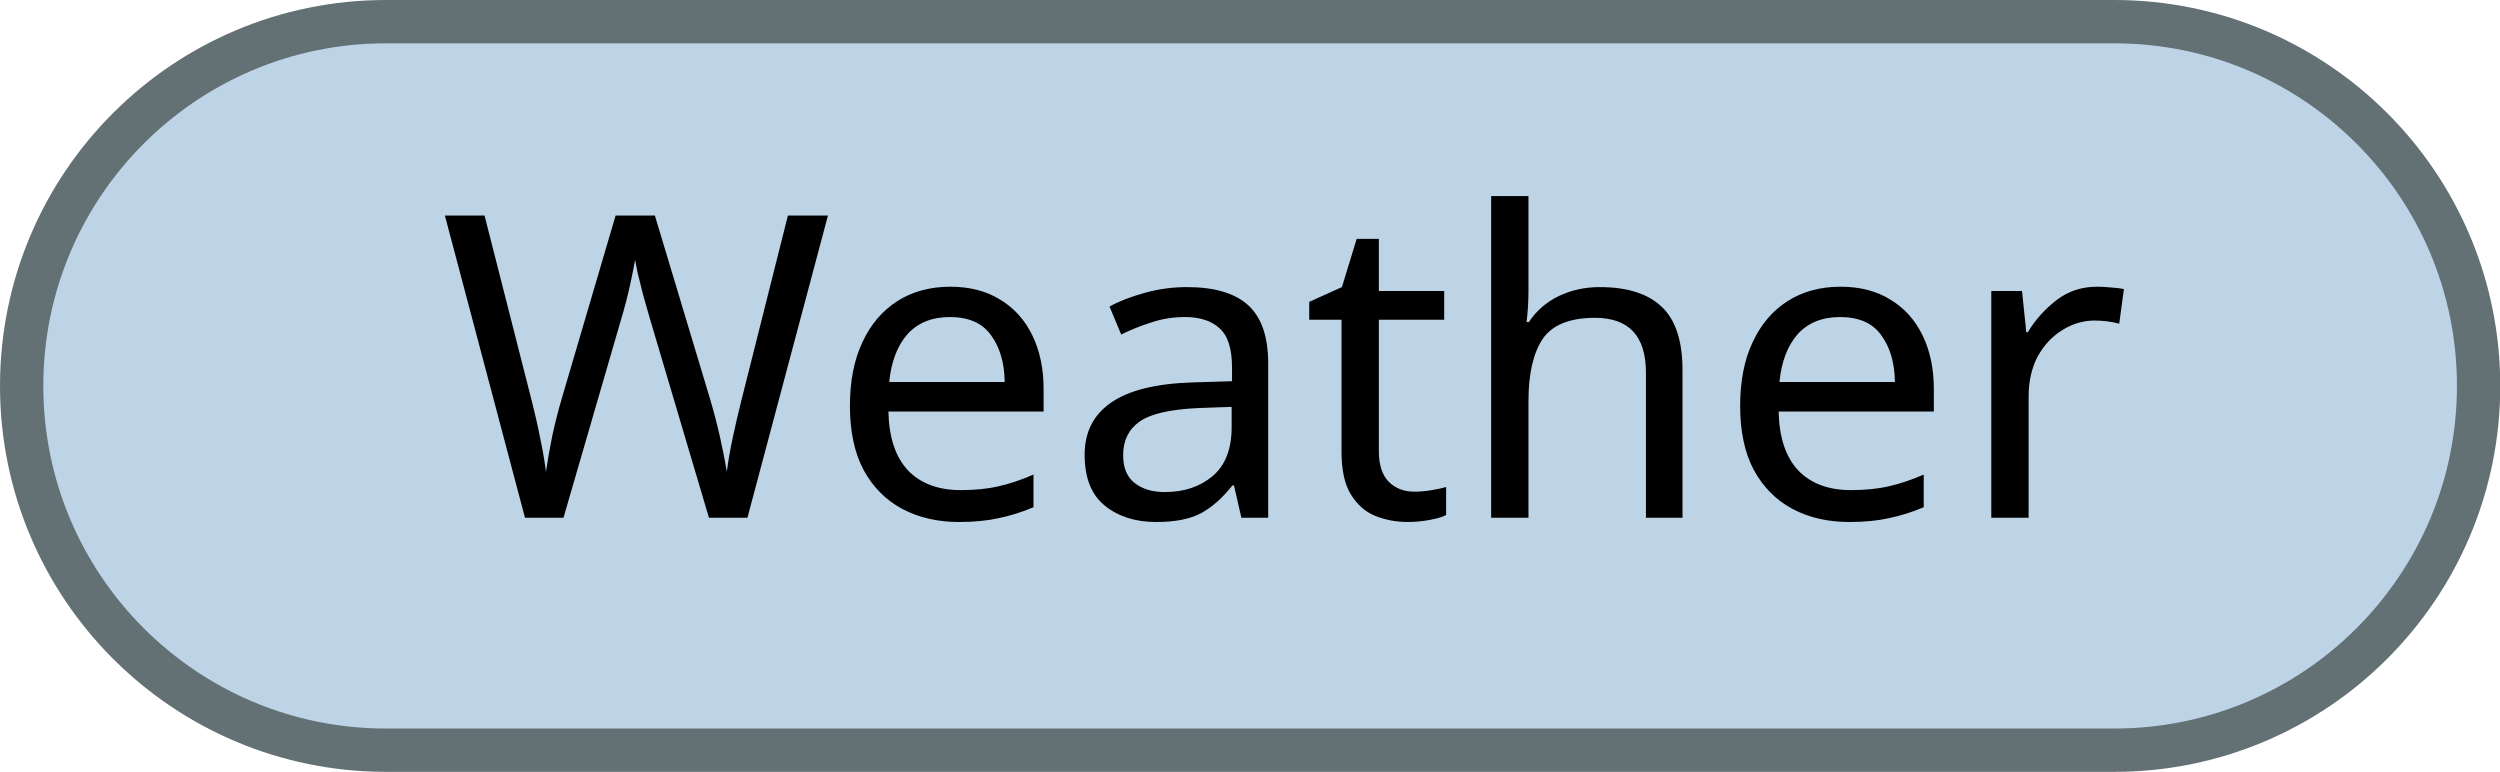
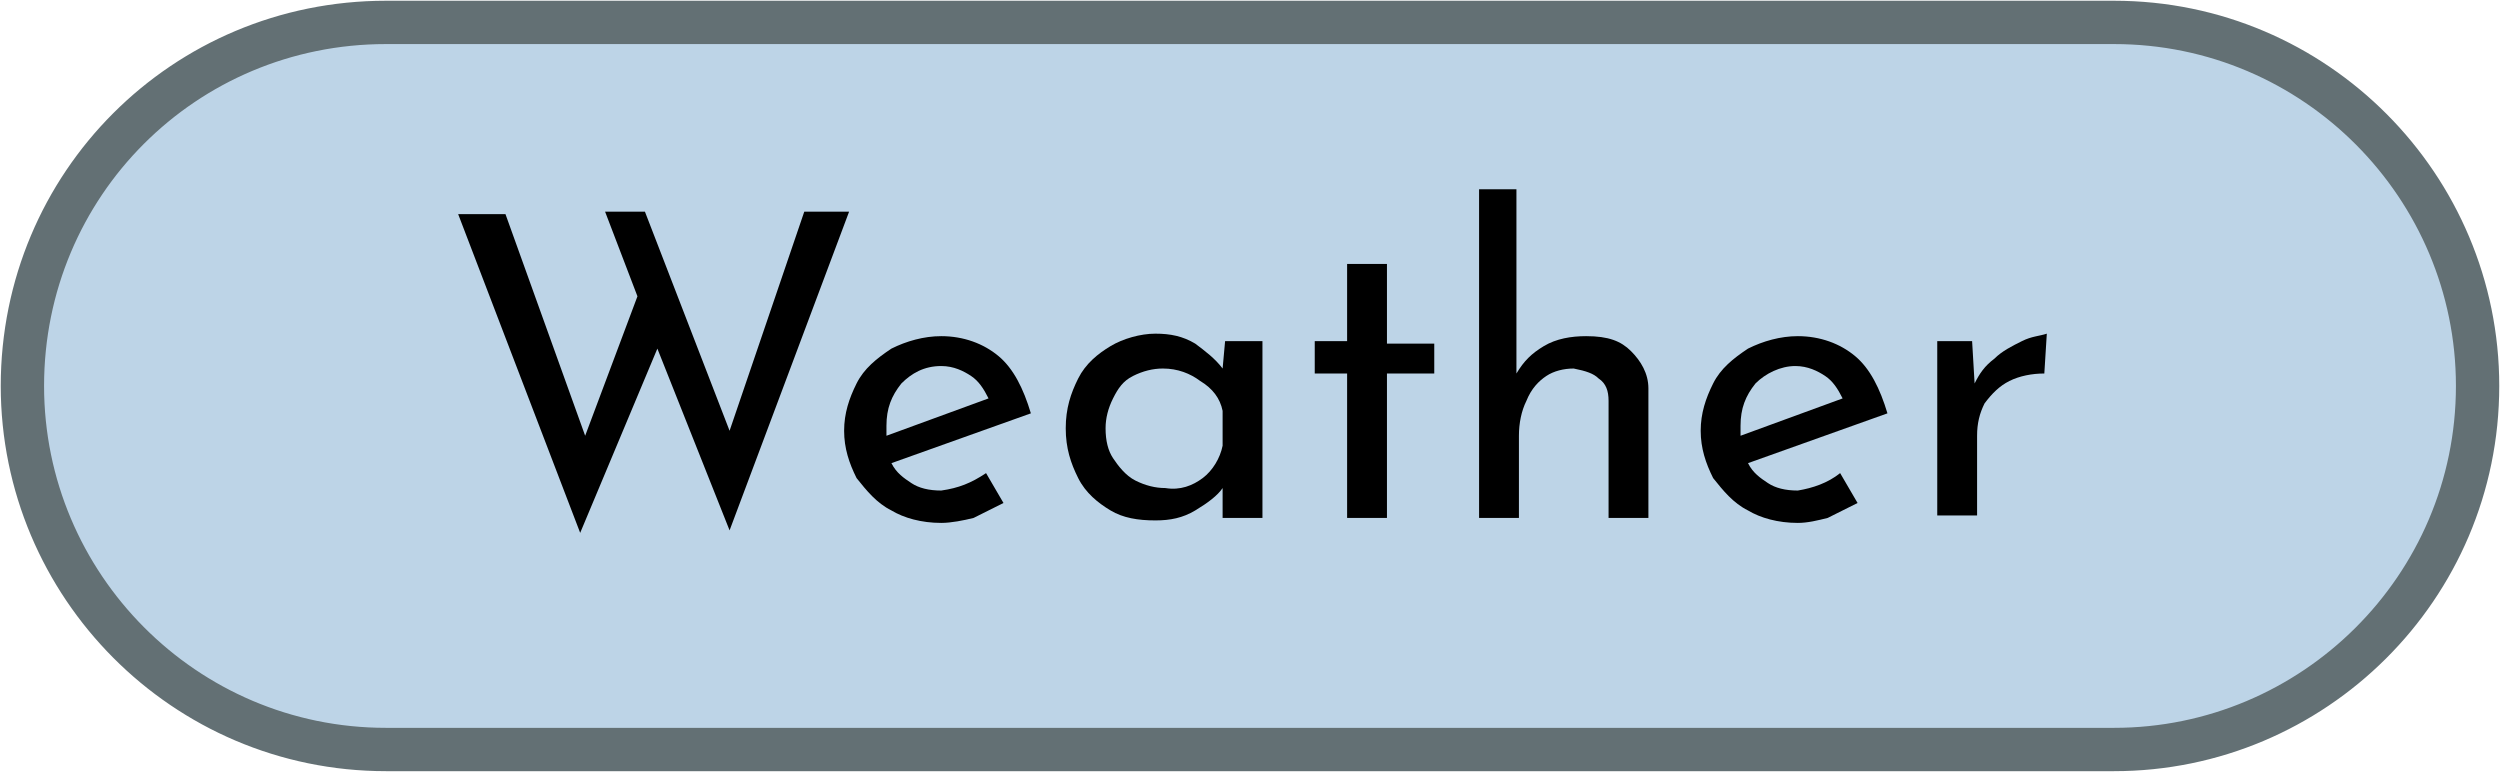
- <svg xmlns="http://www.w3.org/2000/svg" viewBox="0 0 100.44 31.01">
-   <defs>
-     <style>.cls-1{fill:#bdd4e7;stroke:#637074;stroke-miterlimit:10;stroke-width:1.74px;}.cls-2{font-size:17px;font-family:JosefinSans-Regular, Josefin Sans;}.cls-3{letter-spacing:-0.09em;}</style>
-   </defs>
-   <g id="Layer_2" data-name="Layer 2">
-     <g id="Layer_3" data-name="Layer 3">
+ <svg xmlns="http://www.w3.org/2000/svg" version="1.1" id="Layer_1" x="0px" y="0px" viewBox="0 0 100.4 31" style="enable-background:new 0 0 100.4 31;" xml:space="preserve">
+   <style type="text/css">
+ 	.st0{fill:#BDD4E7;stroke:#637074;stroke-width:1.74;stroke-miterlimit:10;}
+ 	.st1{enable-background:new    ;}
+ </style>
+   <g id="Layer_2_1_">
+     <g id="Layer_3">
      <g id="weather">
-         <rect class="cls-1" x="0.87" y="0.87" width="98.71" height="29.27" rx="14.64" ry="14.64" />
-         <text class="cls-2" transform="translate(17.67 20.8)">
-           <tspan class="cls-3">W</tspan>
-           <tspan x="15.54" y="0">eather</tspan>
-         </text>
+         <path class="st0" d="M15.5,0.9h69.4c8.1,0,14.6,6.6,14.6,14.6v0c0,8.1-6.6,14.6-14.6,14.6H15.5c-8.1,0-14.6-6.6-14.6-14.6v0     C0.9,7.4,7.4,0.9,15.5,0.9z" />
+         <g class="st1">
+           <path d="M29.3,21.3L26.4,14l-3.1,7.4L18.4,8.6h1.9l3.2,8.9l2.1-5.6l-1.3-3.4h1.6l3.4,8.8l3-8.8h1.8L29.3,21.3z" />
+         </g>
+         <g class="st1">
+           <path d="M39.6,19l0.7,1.2c-0.4,0.2-0.8,0.4-1.2,0.6c-0.4,0.1-0.9,0.2-1.3,0.2c-0.8,0-1.5-0.2-2-0.5c-0.6-0.3-1-0.8-1.4-1.3      c-0.3-0.6-0.5-1.2-0.5-1.9c0-0.7,0.2-1.3,0.5-1.9c0.3-0.6,0.8-1,1.4-1.4c0.6-0.3,1.3-0.5,2-0.5c0.9,0,1.7,0.3,2.3,0.8      s1,1.3,1.3,2.3l-5.6,2c0.2,0.4,0.5,0.6,0.8,0.8c0.3,0.2,0.7,0.3,1.2,0.3C38.5,19.6,39,19.4,39.6,19z M36.2,15.4      c-0.4,0.5-0.6,1-0.6,1.7c0,0.2,0,0.3,0,0.4l4.1-1.5c-0.2-0.4-0.4-0.7-0.7-0.9c-0.3-0.2-0.7-0.4-1.2-0.4      C37.1,14.7,36.6,15,36.2,15.4z" />
+           <path d="M50.7,13.8v7h-1.6v-1.2c-0.2,0.3-0.6,0.6-1.1,0.9c-0.5,0.3-1,0.4-1.6,0.4c-0.7,0-1.3-0.1-1.8-0.4      c-0.5-0.3-1-0.7-1.3-1.3c-0.3-0.6-0.5-1.2-0.5-2c0-0.8,0.2-1.4,0.5-2c0.3-0.6,0.8-1,1.3-1.3c0.5-0.3,1.2-0.5,1.8-0.5      c0.6,0,1.1,0.1,1.6,0.4c0.4,0.3,0.8,0.6,1.1,1l0.1-1.1H50.7z M48.3,19.2c0.4-0.3,0.7-0.8,0.8-1.3v-1.4c-0.1-0.5-0.4-0.9-0.9-1.2      c-0.4-0.3-0.9-0.5-1.5-0.5c-0.4,0-0.8,0.1-1.2,0.3s-0.6,0.5-0.8,0.9c-0.2,0.4-0.3,0.8-0.3,1.2c0,0.5,0.1,0.9,0.3,1.2      s0.5,0.7,0.9,0.9c0.4,0.2,0.8,0.3,1.2,0.3C47.4,19.7,47.9,19.5,48.3,19.2z" />
+           <path d="M55.7,10.7v3.1h1.9V15h-1.9v5.8h-1.6V15h-1.3v-1.3h1.3v-3.1H55.7z" />
+           <path d="M65.5,14.1c0.4,0.4,0.7,0.9,0.7,1.5v5.2h-1.6v-4.7c0-0.4-0.1-0.7-0.4-0.9c-0.2-0.2-0.5-0.3-1-0.4      c-0.4,0-0.8,0.1-1.1,0.3c-0.3,0.2-0.6,0.5-0.8,1c-0.2,0.4-0.3,0.9-0.3,1.4v3.3h-1.6V7.6h1.5V15c0.3-0.5,0.6-0.8,1.1-1.1      s1.1-0.4,1.7-0.4C64.6,13.5,65.1,13.7,65.5,14.1z" />
+           <path d="M73.9,19l0.7,1.2c-0.4,0.2-0.8,0.4-1.2,0.6C73,20.9,72.6,21,72.2,21c-0.8,0-1.5-0.2-2-0.5c-0.6-0.3-1-0.8-1.4-1.3      c-0.3-0.6-0.5-1.2-0.5-1.9c0-0.7,0.2-1.3,0.5-1.9s0.8-1,1.4-1.4c0.6-0.3,1.3-0.5,2-0.5c0.9,0,1.7,0.3,2.3,0.8      c0.6,0.5,1,1.3,1.3,2.3l-5.6,2c0.2,0.4,0.5,0.6,0.8,0.8s0.7,0.3,1.2,0.3C72.8,19.6,73.4,19.4,73.9,19z M70.5,15.4      c-0.4,0.5-0.6,1-0.6,1.7c0,0.2,0,0.3,0,0.4L74,16c-0.2-0.4-0.4-0.7-0.7-0.9c-0.3-0.2-0.7-0.4-1.2-0.4      C71.5,14.7,70.9,15,70.5,15.4z" />
+           <path d="M80.1,14.4c0.3-0.3,0.7-0.5,1.1-0.7c0.4-0.2,0.7-0.2,1-0.3l-0.1,1.6c-0.5,0-1,0.1-1.4,0.3c-0.4,0.2-0.7,0.5-1,0.9      c-0.2,0.4-0.3,0.8-0.3,1.3v3.2h-1.6v-7h1.4l0.1,1.7C79.5,15,79.7,14.7,80.1,14.4z" />
+         </g>
      </g>
    </g>
  </g>
</svg>
